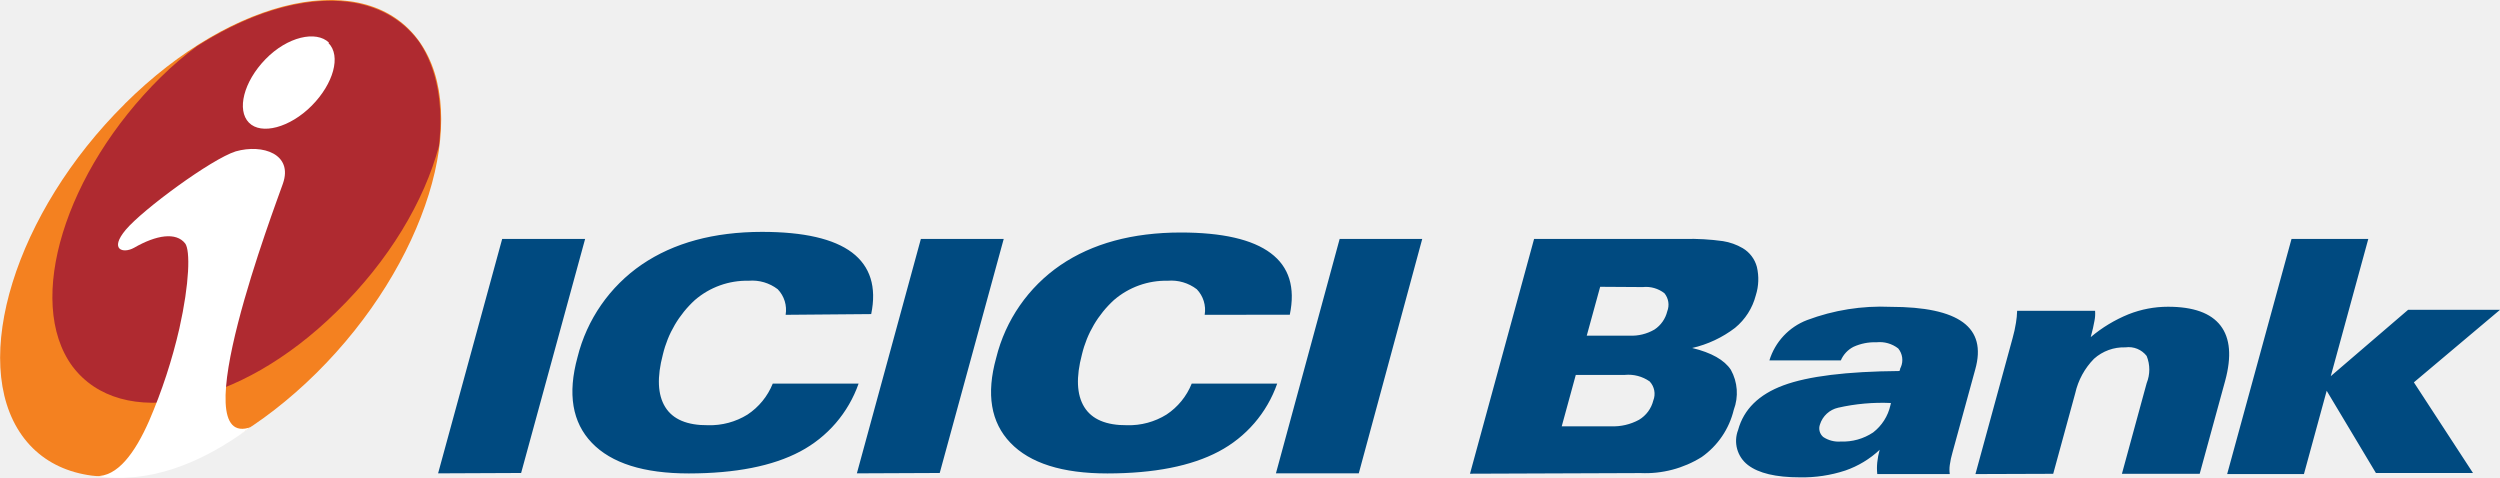
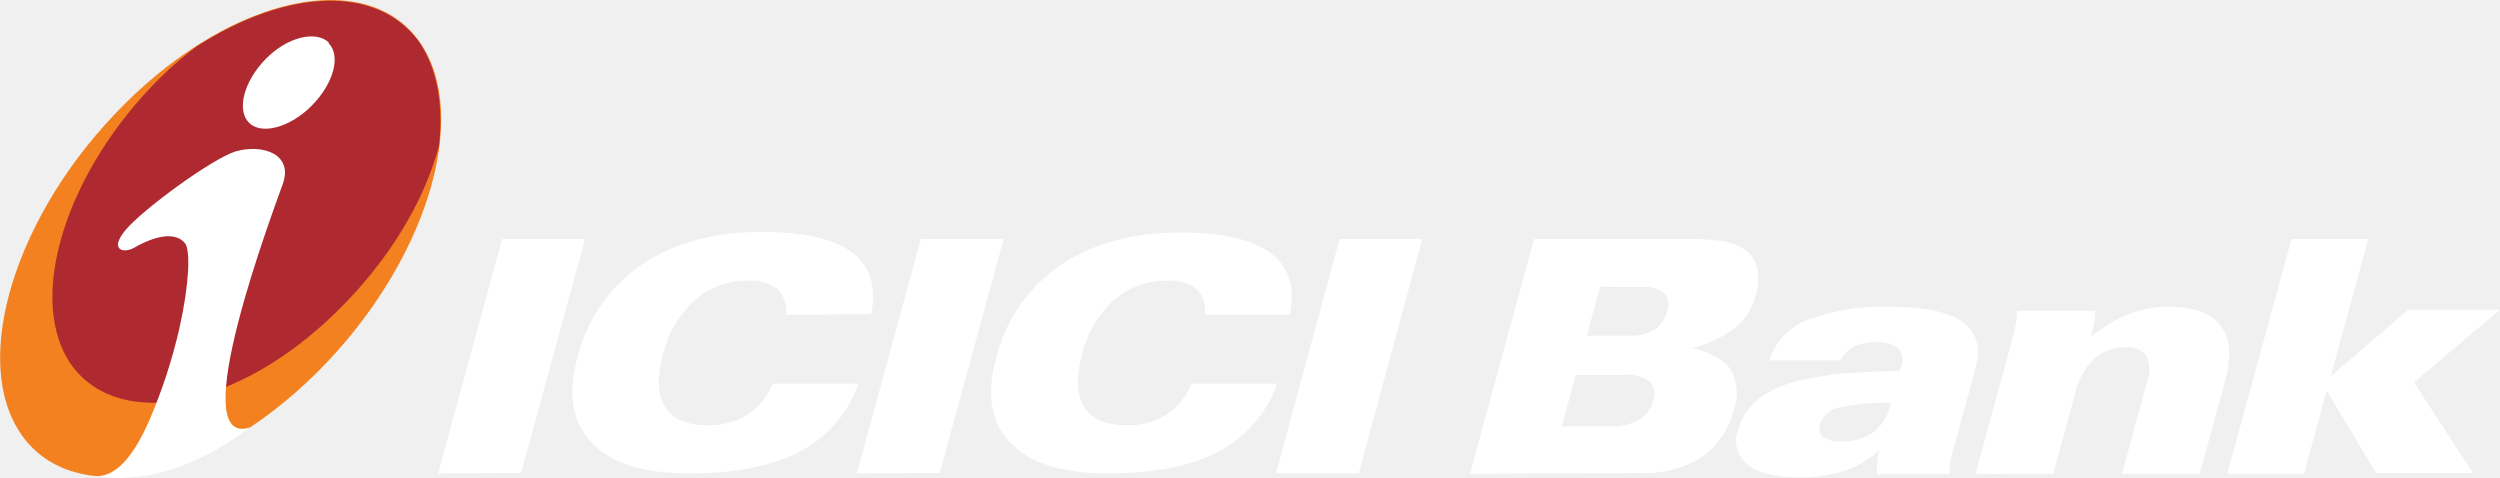
<svg xmlns="http://www.w3.org/2000/svg" viewBox="0 0 275.8 52.71">
  <path d="M387.86,497.1c12.08-12,26.67-15.06,32.5-6.88s.73,24.61-11.35,36.57-26.67,15.06-32.49,6.88-.72-24.61,11.35-36.57" transform="translate(-374.1 -485.64)" style="fill:#f48120" />
  <path d="M395.85,490.72a37,37,0,0,0-4,3.42c-10.58,10.42-15,24.74-9.77,31.9,5.37,7.16,18.39,4.56,29.14-6,5.78-5.62,9.69-12.21,11.31-18.31.49-4.47-.16-8.47-2.2-11.48-4.64-6.35-14.57-5.86-24.5.49" transform="translate(-374.1 -485.64)" style="fill:#af2a30" />
  <path d="M401.84,532.69c-5.66,4.24-11.49,6.35-17.19,5.47,2.39.12,4.33-2.53,5.9-6.09a59.51,59.51,0,0,0,3.34-10.2c1.12-5,1.21-8.6.64-9.37-1-1.28-3.17-.95-5.65.48-1.19.66-2.77.22-.9-2s9.42-7.78,12.12-8.64c3-.85,6.35.31,5.21,3.56-.82,2.37-11.22,29.68-3.48,26.84m8.51-42.35c1.41,1.41.55,4.49-1.85,6.91s-5.57,3.26-6.93,1.87-.59-4.51,1.83-7,5.59-3.19,7-1.83" transform="translate(-374.1 -485.64)" style="fill:#fff" />
-   <path d="M422.43,537.86,429.5,512h9.15l-7.06,25.82Zm38.34-17.49a3.28,3.28,0,0,0-.87-2.82,4.63,4.63,0,0,0-3.2-.94,8.78,8.78,0,0,0-5.94,2.13,11.87,11.87,0,0,0-3.53,6q-1,3.78.26,5.81t4.73,2a7.86,7.86,0,0,0,4.34-1.17,7.41,7.41,0,0,0,2.79-3.42h9.47a13.53,13.53,0,0,1-6.45,7.49q-4.55,2.41-12.28,2.42-7.46,0-10.7-3.38t-1.58-9.44a17.5,17.5,0,0,1,7.1-10.23q5.28-3.59,13.25-3.6,6.91,0,9.94,2.28c2,1.52,2.73,3.79,2.11,6.79Zm7.86,17.49L475.69,512h9.14l-7.06,25.82ZM507,520.37a3.29,3.29,0,0,0-.87-2.82,4.63,4.63,0,0,0-3.2-.94,8.79,8.79,0,0,0-5.94,2.13,11.87,11.87,0,0,0-3.53,6q-1,3.78.26,5.81t4.73,2a7.83,7.83,0,0,0,4.33-1.17,7.38,7.38,0,0,0,2.79-3.42H515a13.5,13.5,0,0,1-6.45,7.49q-4.55,2.41-12.28,2.42-7.46,0-10.7-3.38T484,525.12a17.46,17.46,0,0,1,7.09-10.23q5.28-3.59,13.25-3.6,6.91,0,9.95,2.28t2.1,6.79Zm7.86,17.49L521.89,512H531L524,537.86Zm35.77-20.58-1.48,5.39h4.72a5,5,0,0,0,2.76-.68,3.35,3.35,0,0,0,1.4-2,2,2,0,0,0-.31-2,3.31,3.31,0,0,0-2.39-.68ZM547.94,527l-1.55,5.67h5.42a5.94,5.94,0,0,0,3.11-.72,3.45,3.45,0,0,0,1.57-2.12,2,2,0,0,0-.4-2.11,4.08,4.08,0,0,0-2.74-.72Zm-11.67,10.9L543.34,512h16.58a26.09,26.09,0,0,1,4.25.24,6.24,6.24,0,0,1,2.19.78,3.43,3.43,0,0,1,1.56,2.07,5.88,5.88,0,0,1-.12,3.13,6.86,6.86,0,0,1-2.29,3.59,12.32,12.32,0,0,1-4.73,2.22q3.19.77,4.27,2.41a5.26,5.26,0,0,1,.32,4.41,8.92,8.92,0,0,1-3.54,5.21,11.72,11.72,0,0,1-6.73,1.77Zm46.44-7.8a21.87,21.87,0,0,0-5.83.52,2.73,2.73,0,0,0-2,1.84,1.25,1.25,0,0,0,.36,1.39,3.06,3.06,0,0,0,1.94.5,6,6,0,0,0,3.56-1,5.22,5.22,0,0,0,1.91-3Zm-1.22,5.14a10.6,10.6,0,0,1-3.82,2.31,15.1,15.1,0,0,1-5,.75c-2.65,0-4.56-.45-5.74-1.36a3.35,3.35,0,0,1-1.08-3.87q.93-3.41,5-4.92t12.8-1.58a1.8,1.8,0,0,1,.07-.2c0-.1.06-.17.08-.22a2,2,0,0,0-.29-2.07,3.33,3.33,0,0,0-2.4-.68,5.63,5.63,0,0,0-2.53.5,3,3,0,0,0-1.4,1.5H569.3a6.94,6.94,0,0,1,4.16-4.45,23.26,23.26,0,0,1,9.2-1.46q5.67,0,8,1.71t1.35,5.19l-2.51,9.16a9.48,9.48,0,0,0-.3,1.39,3.53,3.53,0,0,0,0,1h-8a6.25,6.25,0,0,1,0-1.3,8.34,8.34,0,0,1,.26-1.36m10.57,2.66,4.1-15a14.45,14.45,0,0,0,.37-1.68,9.38,9.38,0,0,0,.13-1.33h8.6a4,4,0,0,1-.07,1.11c-.08.46-.21,1.06-.41,1.79a15.56,15.56,0,0,1,4.17-2.52,11.81,11.81,0,0,1,4.36-.83q4.19,0,5.79,2.08t.51,6.09l-2.81,10.26h-8.58l2.73-10a4,4,0,0,0,0-3,2.52,2.52,0,0,0-2.34-.95,4.94,4.94,0,0,0-3.47,1.26,7.87,7.87,0,0,0-2.07,3.8l-2.43,8.89Zm36.24,0h-8.47L626.9,512h8.47l-4.14,15.14,8.53-7.32H649.9l-9.5,8,6.52,10H636.21l-5.43-9.07Z" transform="translate(-374.1 -485.64)" style="fill:#004a80" />
+   <path d="M422.43,537.86,429.5,512h9.15l-7.06,25.82Zm38.34-17.49a3.28,3.28,0,0,0-.87-2.82,4.63,4.63,0,0,0-3.2-.94,8.78,8.78,0,0,0-5.94,2.13,11.87,11.87,0,0,0-3.53,6q-1,3.78.26,5.81t4.73,2a7.86,7.86,0,0,0,4.34-1.17,7.41,7.41,0,0,0,2.79-3.42h9.47a13.53,13.53,0,0,1-6.45,7.49q-4.55,2.41-12.28,2.42-7.46,0-10.7-3.38t-1.58-9.44a17.5,17.5,0,0,1,7.1-10.23q5.28-3.59,13.25-3.6,6.91,0,9.94,2.28c2,1.52,2.73,3.79,2.11,6.79Zm7.86,17.49L475.69,512h9.14l-7.06,25.82ZM507,520.37a3.29,3.29,0,0,0-.87-2.82,4.63,4.63,0,0,0-3.2-.94,8.79,8.79,0,0,0-5.94,2.13,11.87,11.87,0,0,0-3.53,6q-1,3.78.26,5.81t4.73,2a7.83,7.83,0,0,0,4.33-1.17,7.38,7.38,0,0,0,2.79-3.42H515a13.5,13.5,0,0,1-6.45,7.49q-4.55,2.41-12.28,2.42-7.46,0-10.7-3.38T484,525.12a17.46,17.46,0,0,1,7.09-10.23q5.28-3.59,13.25-3.6,6.91,0,9.95,2.28t2.1,6.79Zm7.86,17.49L521.89,512H531L524,537.86Zm35.77-20.58-1.48,5.39h4.72a5,5,0,0,0,2.76-.68,3.35,3.35,0,0,0,1.4-2,2,2,0,0,0-.31-2,3.31,3.31,0,0,0-2.39-.68ZM547.94,527l-1.55,5.67h5.42a5.94,5.94,0,0,0,3.11-.72,3.45,3.45,0,0,0,1.57-2.12,2,2,0,0,0-.4-2.11,4.08,4.08,0,0,0-2.74-.72Zm-11.67,10.9L543.34,512h16.58a26.09,26.09,0,0,1,4.25.24,6.24,6.24,0,0,1,2.19.78,3.43,3.43,0,0,1,1.56,2.07,5.88,5.88,0,0,1-.12,3.13,6.86,6.86,0,0,1-2.29,3.59,12.32,12.32,0,0,1-4.73,2.22q3.19.77,4.27,2.41a5.26,5.26,0,0,1,.32,4.41,8.92,8.92,0,0,1-3.54,5.21,11.72,11.72,0,0,1-6.73,1.77Zm46.44-7.8a21.87,21.87,0,0,0-5.83.52,2.73,2.73,0,0,0-2,1.84,1.25,1.25,0,0,0,.36,1.39,3.06,3.06,0,0,0,1.94.5,6,6,0,0,0,3.56-1,5.22,5.22,0,0,0,1.91-3Zm-1.22,5.14a10.6,10.6,0,0,1-3.82,2.31,15.1,15.1,0,0,1-5,.75c-2.65,0-4.56-.45-5.74-1.36a3.35,3.35,0,0,1-1.08-3.87q.93-3.41,5-4.92t12.8-1.58a1.8,1.8,0,0,1,.07-.2c0-.1.06-.17.08-.22a2,2,0,0,0-.29-2.07,3.33,3.33,0,0,0-2.4-.68,5.63,5.63,0,0,0-2.53.5,3,3,0,0,0-1.4,1.5H569.3a6.94,6.94,0,0,1,4.16-4.45,23.26,23.26,0,0,1,9.2-1.46q5.67,0,8,1.71t1.35,5.19l-2.51,9.16a9.48,9.48,0,0,0-.3,1.39,3.53,3.53,0,0,0,0,1h-8a6.25,6.25,0,0,1,0-1.3,8.34,8.34,0,0,1,.26-1.36m10.57,2.66,4.1-15a14.45,14.45,0,0,0,.37-1.68,9.38,9.38,0,0,0,.13-1.33h8.6a4,4,0,0,1-.07,1.11c-.08.46-.21,1.06-.41,1.79a15.56,15.56,0,0,1,4.17-2.52,11.81,11.81,0,0,1,4.36-.83q4.19,0,5.79,2.08t.51,6.09l-2.81,10.26h-8.58l2.73-10a4,4,0,0,0,0-3,2.52,2.52,0,0,0-2.34-.95,4.94,4.94,0,0,0-3.47,1.26,7.87,7.87,0,0,0-2.07,3.8l-2.43,8.89Zm36.24,0h-8.47L626.9,512h8.47l-4.14,15.14,8.53-7.32H649.9l-9.5,8,6.52,10H636.21l-5.43-9.07Z" transform="translate(-374.1 -485.64)" style="fill:#ffffff" />
</svg>
